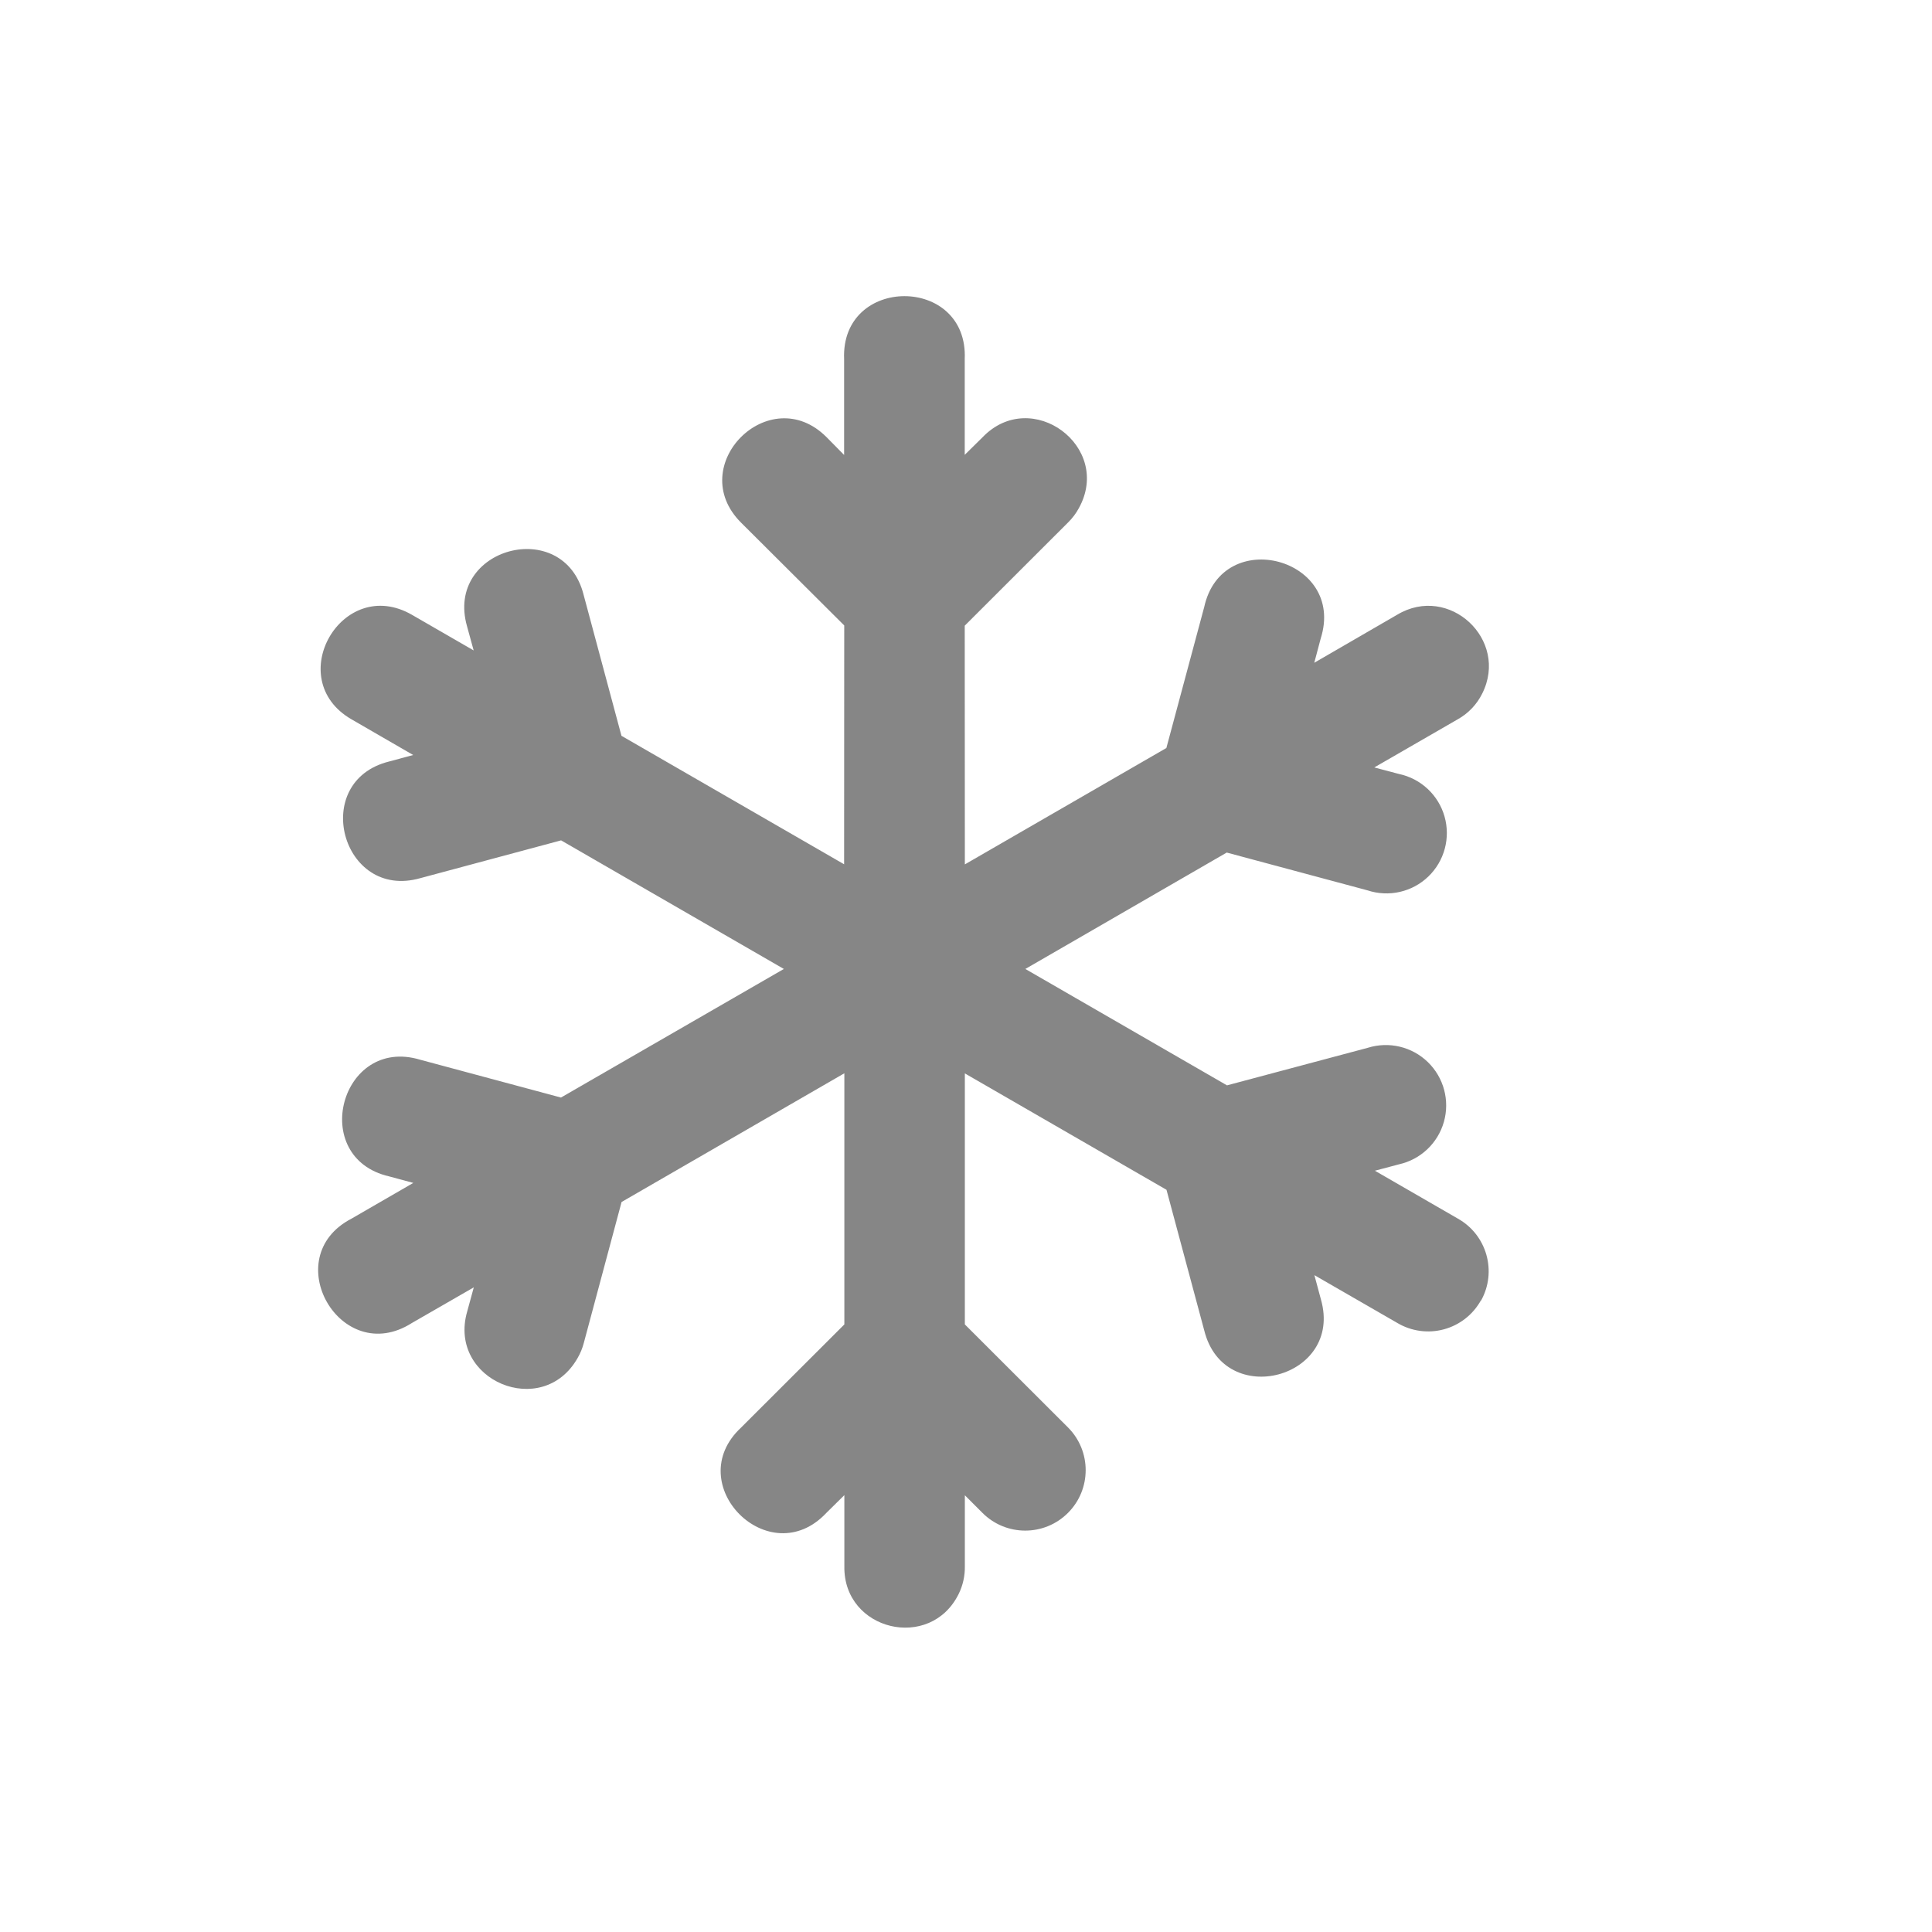
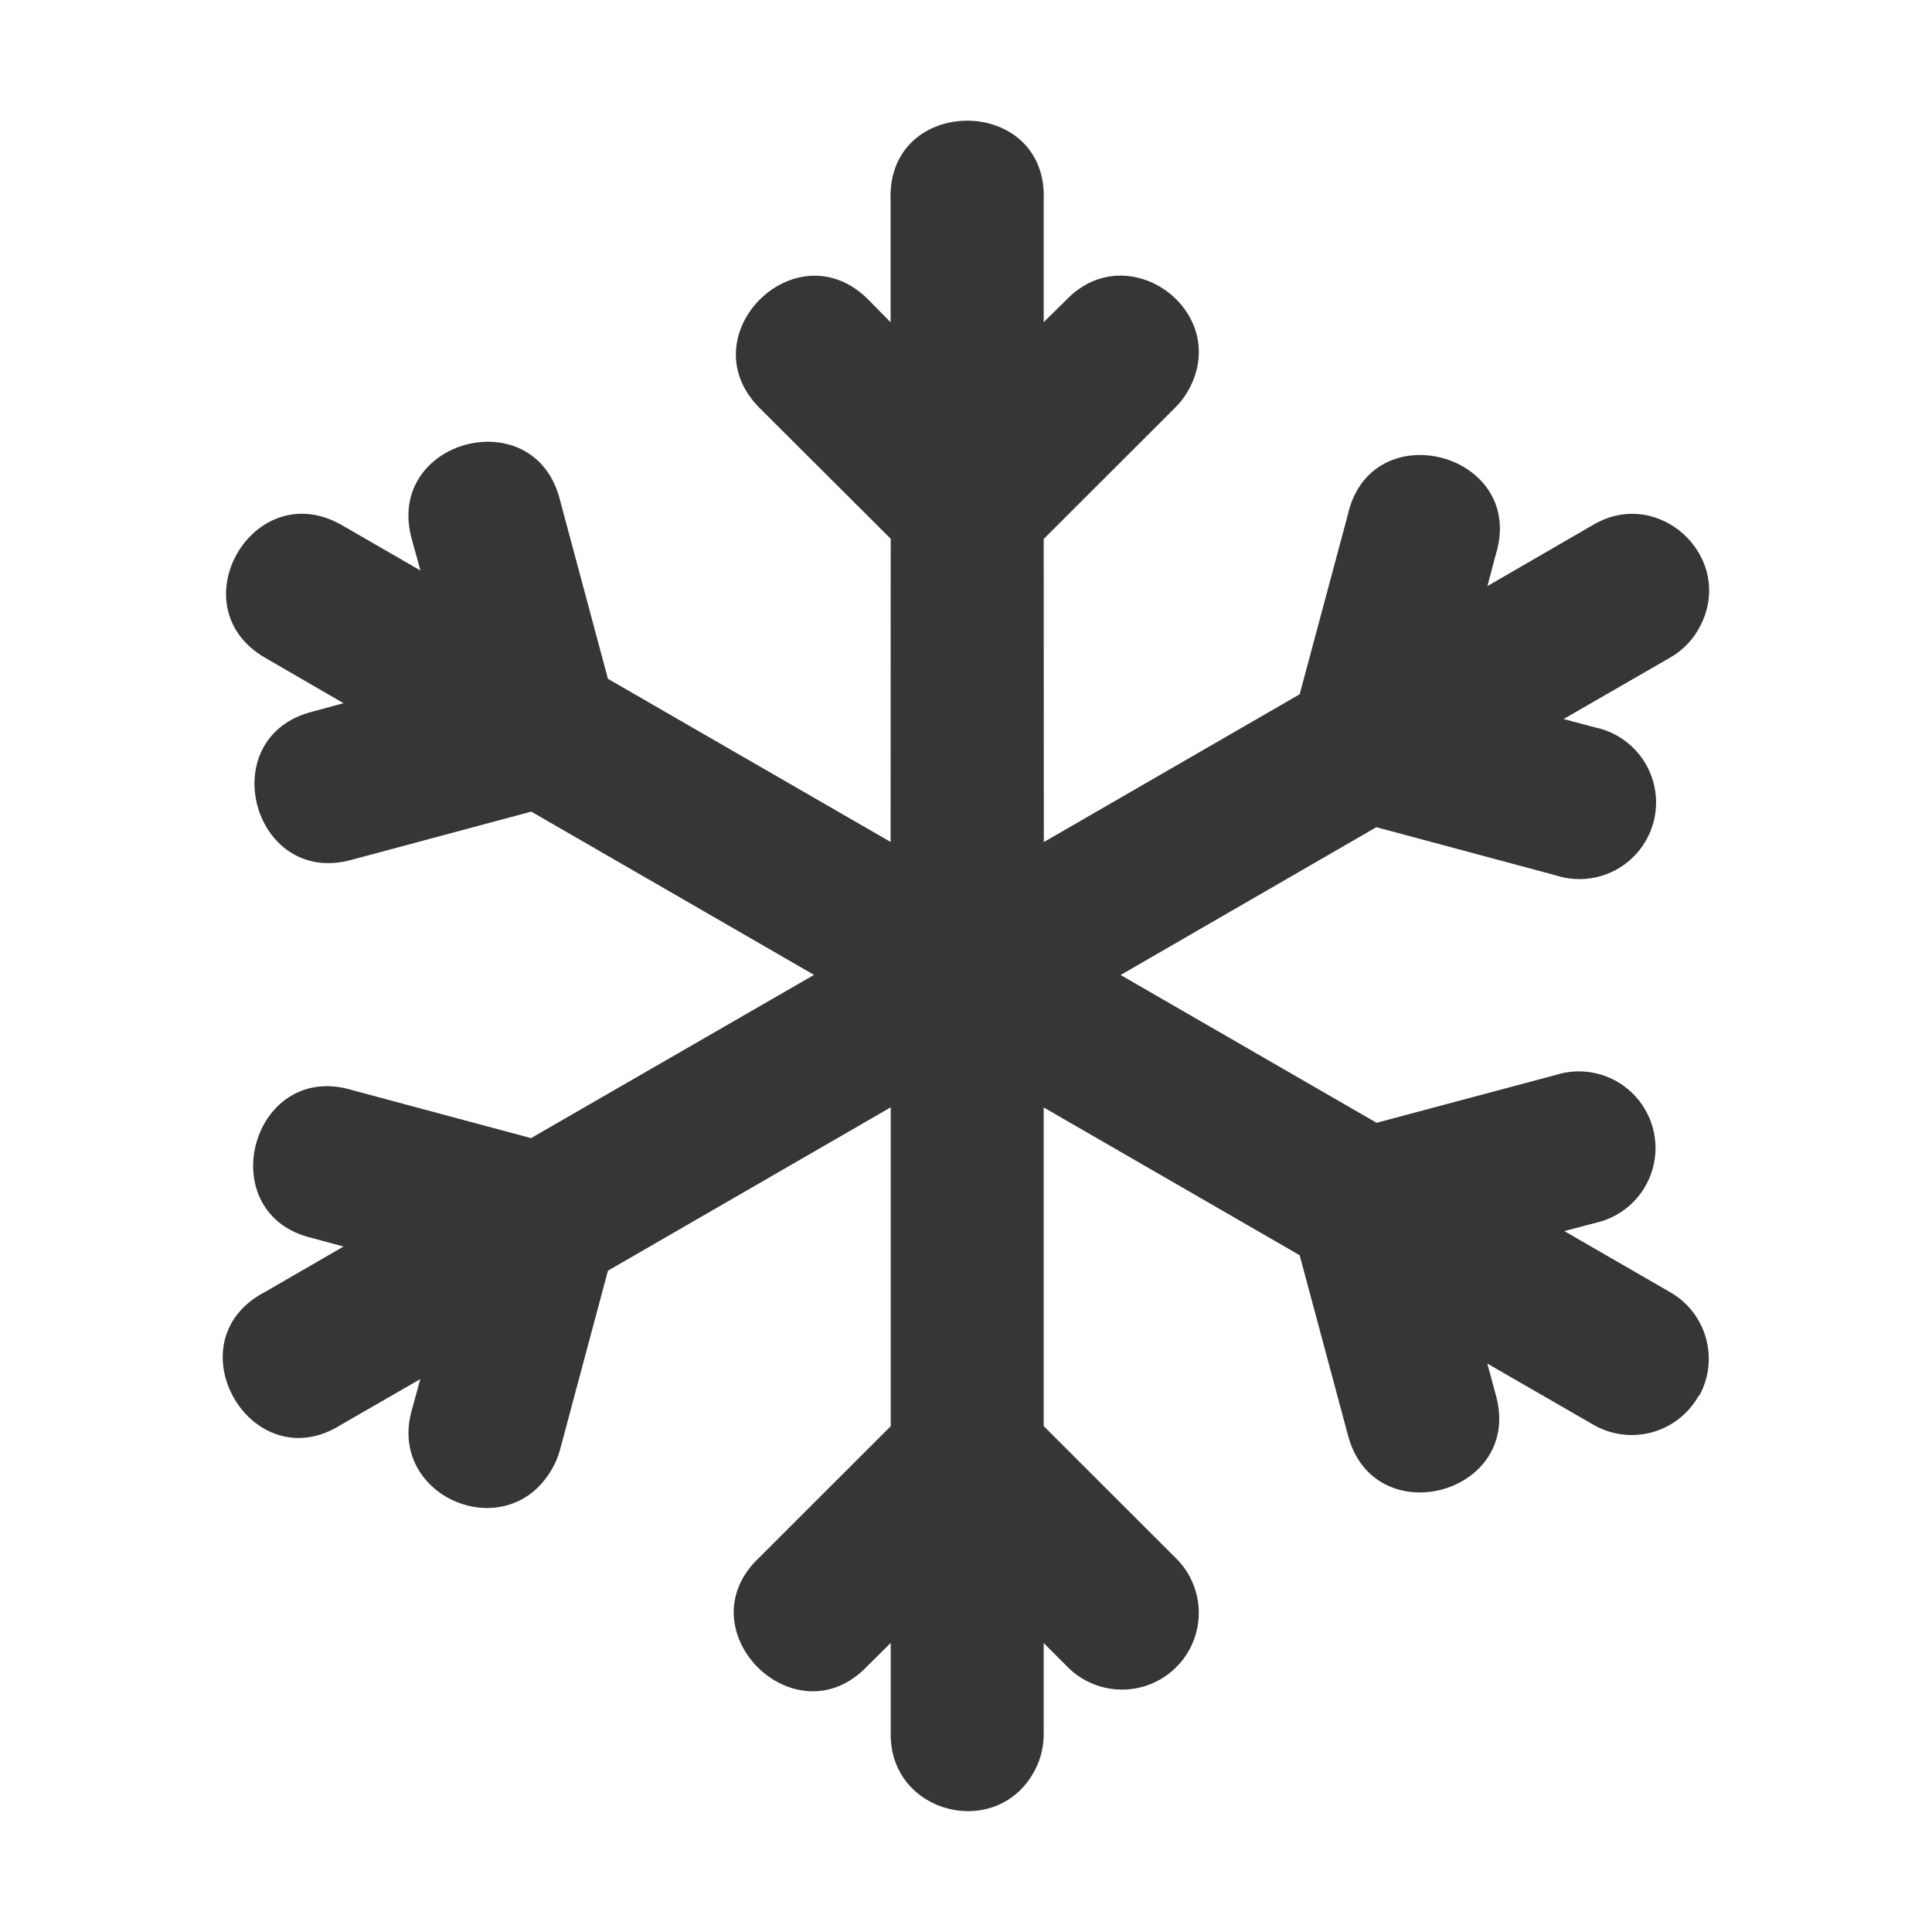
- <svg xmlns="http://www.w3.org/2000/svg" width="16" height="16.001">
-   <path d="M12.266 10.772a.5.5 0 00-.193-.68l-.686-.396.2-.053a.5.5 0 10-.259-.965l-1.166.311-1.67-.964 1.668-.964 1.166.313a.5.5 0 10.26-.964l-.204-.054.69-.398a.496.496 0 00.204-.214c.224-.447-.275-.91-.704-.653l-.687.398.053-.2c.212-.666-.816-.942-.965-.26L9.66 6.195l-1.669.964-.001-1.977.854-.853a.498.498 0 00.091-.12c.282-.51-.392-1.008-.797-.588l-.148.146v-.793c.03-.695-1.028-.695-.999 0v.794l-.146-.148c-.472-.472-1.18.236-.708.708l.855.852-.001 1.978-1.844-1.064-.313-1.166c-.164-.658-1.152-.393-.966.259l.055.2-.511-.295c-.578-.333-1.078.533-.5.866l.51.295-.2.054c-.658.164-.393 1.152.259.966l1.166-.313 1.845 1.065L4.646 9.09l-1.165-.313c-.66-.2-.93.811-.258.966l.2.054-.512.296c-.617.321-.089 1.238.499.865l.514-.296-.055.201c-.163.569.623.899.915.384a.497.497 0 00.051-.124l.313-1.168 1.845-1.066v2.08l-.855.854c-.505.47.234 1.21.706.707l.149-.147v.59c-.008.533.712.705.947.228a.5.5 0 00.051-.228v-.589l.146.146a.5.5 0 10.708-.708l-.854-.853V8.89l1.67.964.313 1.166c.165.659 1.153.394.966-.258l-.054-.201.687.396a.5.5 0 00.692-.187z" fill="#363636" opacity=".6" />
+ <svg xmlns="http://www.w3.org/2000/svg" width="16" height="16.001" version="1.1">
+   <path d="m14.072 11.562a0.635 0.635 0 0 0-0.245-0.863l-0.871-0.503 0.254-0.067a0.635 0.635 0 1 0-0.329-1.225l-1.48 0.395-2.12-1.224 2.118-1.224 1.48 0.397a0.635 0.635 0 1 0 0.33-1.224l-0.259-0.069 0.876-0.505a0.63 0.63 0 0 0 0.259-0.272c0.284-0.567-0.349-1.155-0.894-0.829l-0.872 0.505 0.067-0.254c0.269-0.846-1.036-1.196-1.225-0.33l-0.397 1.48-2.119 1.224-0.001-2.51 1.084-1.083a0.632 0.632 0 0 0 0.116-0.152c0.358-0.647-0.498-1.28-1.012-0.746l-0.188 0.185v-1.007c0.038-0.882-1.305-0.882-1.268 0v1.008l-0.185-0.188c-0.599-0.599-1.498 0.3-0.899 0.899l1.085 1.082-0.001 2.511-2.341-1.351-0.397-1.48c-0.208-0.835-1.462-0.499-1.226 0.329l0.07 0.254-0.649-0.375c-0.734-0.423-1.369 0.677-0.635 1.099l0.647 0.375-0.254 0.069c-0.835 0.208-0.499 1.462 0.329 1.226l1.48-0.397 2.342 1.352-2.344 1.352-1.479-0.397c-0.838-0.254-1.181 1.03-0.328 1.226l0.254 0.069-0.65 0.376c-0.783 0.408-0.113 1.572 0.633 1.098l0.653-0.376-0.07 0.255c-0.207 0.722 0.791 1.141 1.162 0.487a0.631 0.631 0 0 0 0.065-0.157l0.397-1.483 2.342-1.353v2.641l-1.085 1.084c-0.641 0.597 0.297 1.536 0.896 0.898l0.189-0.187v0.749c-0.01 0.677 0.904 0.895 1.202 0.289a0.635 0.635 0 0 0 0.065-0.289v-0.748l0.185 0.185a0.636 0.636 0 1 0 0.899-0.899l-1.084-1.083v-2.639l2.12 1.224 0.397 1.48c0.209 0.837 1.464 0.5 1.226-0.328l-0.069-0.255 0.872 0.503a0.635 0.635 0 0 0 0.879-0.237z" fill="#363636" stroke-width="1.27" />
</svg>
